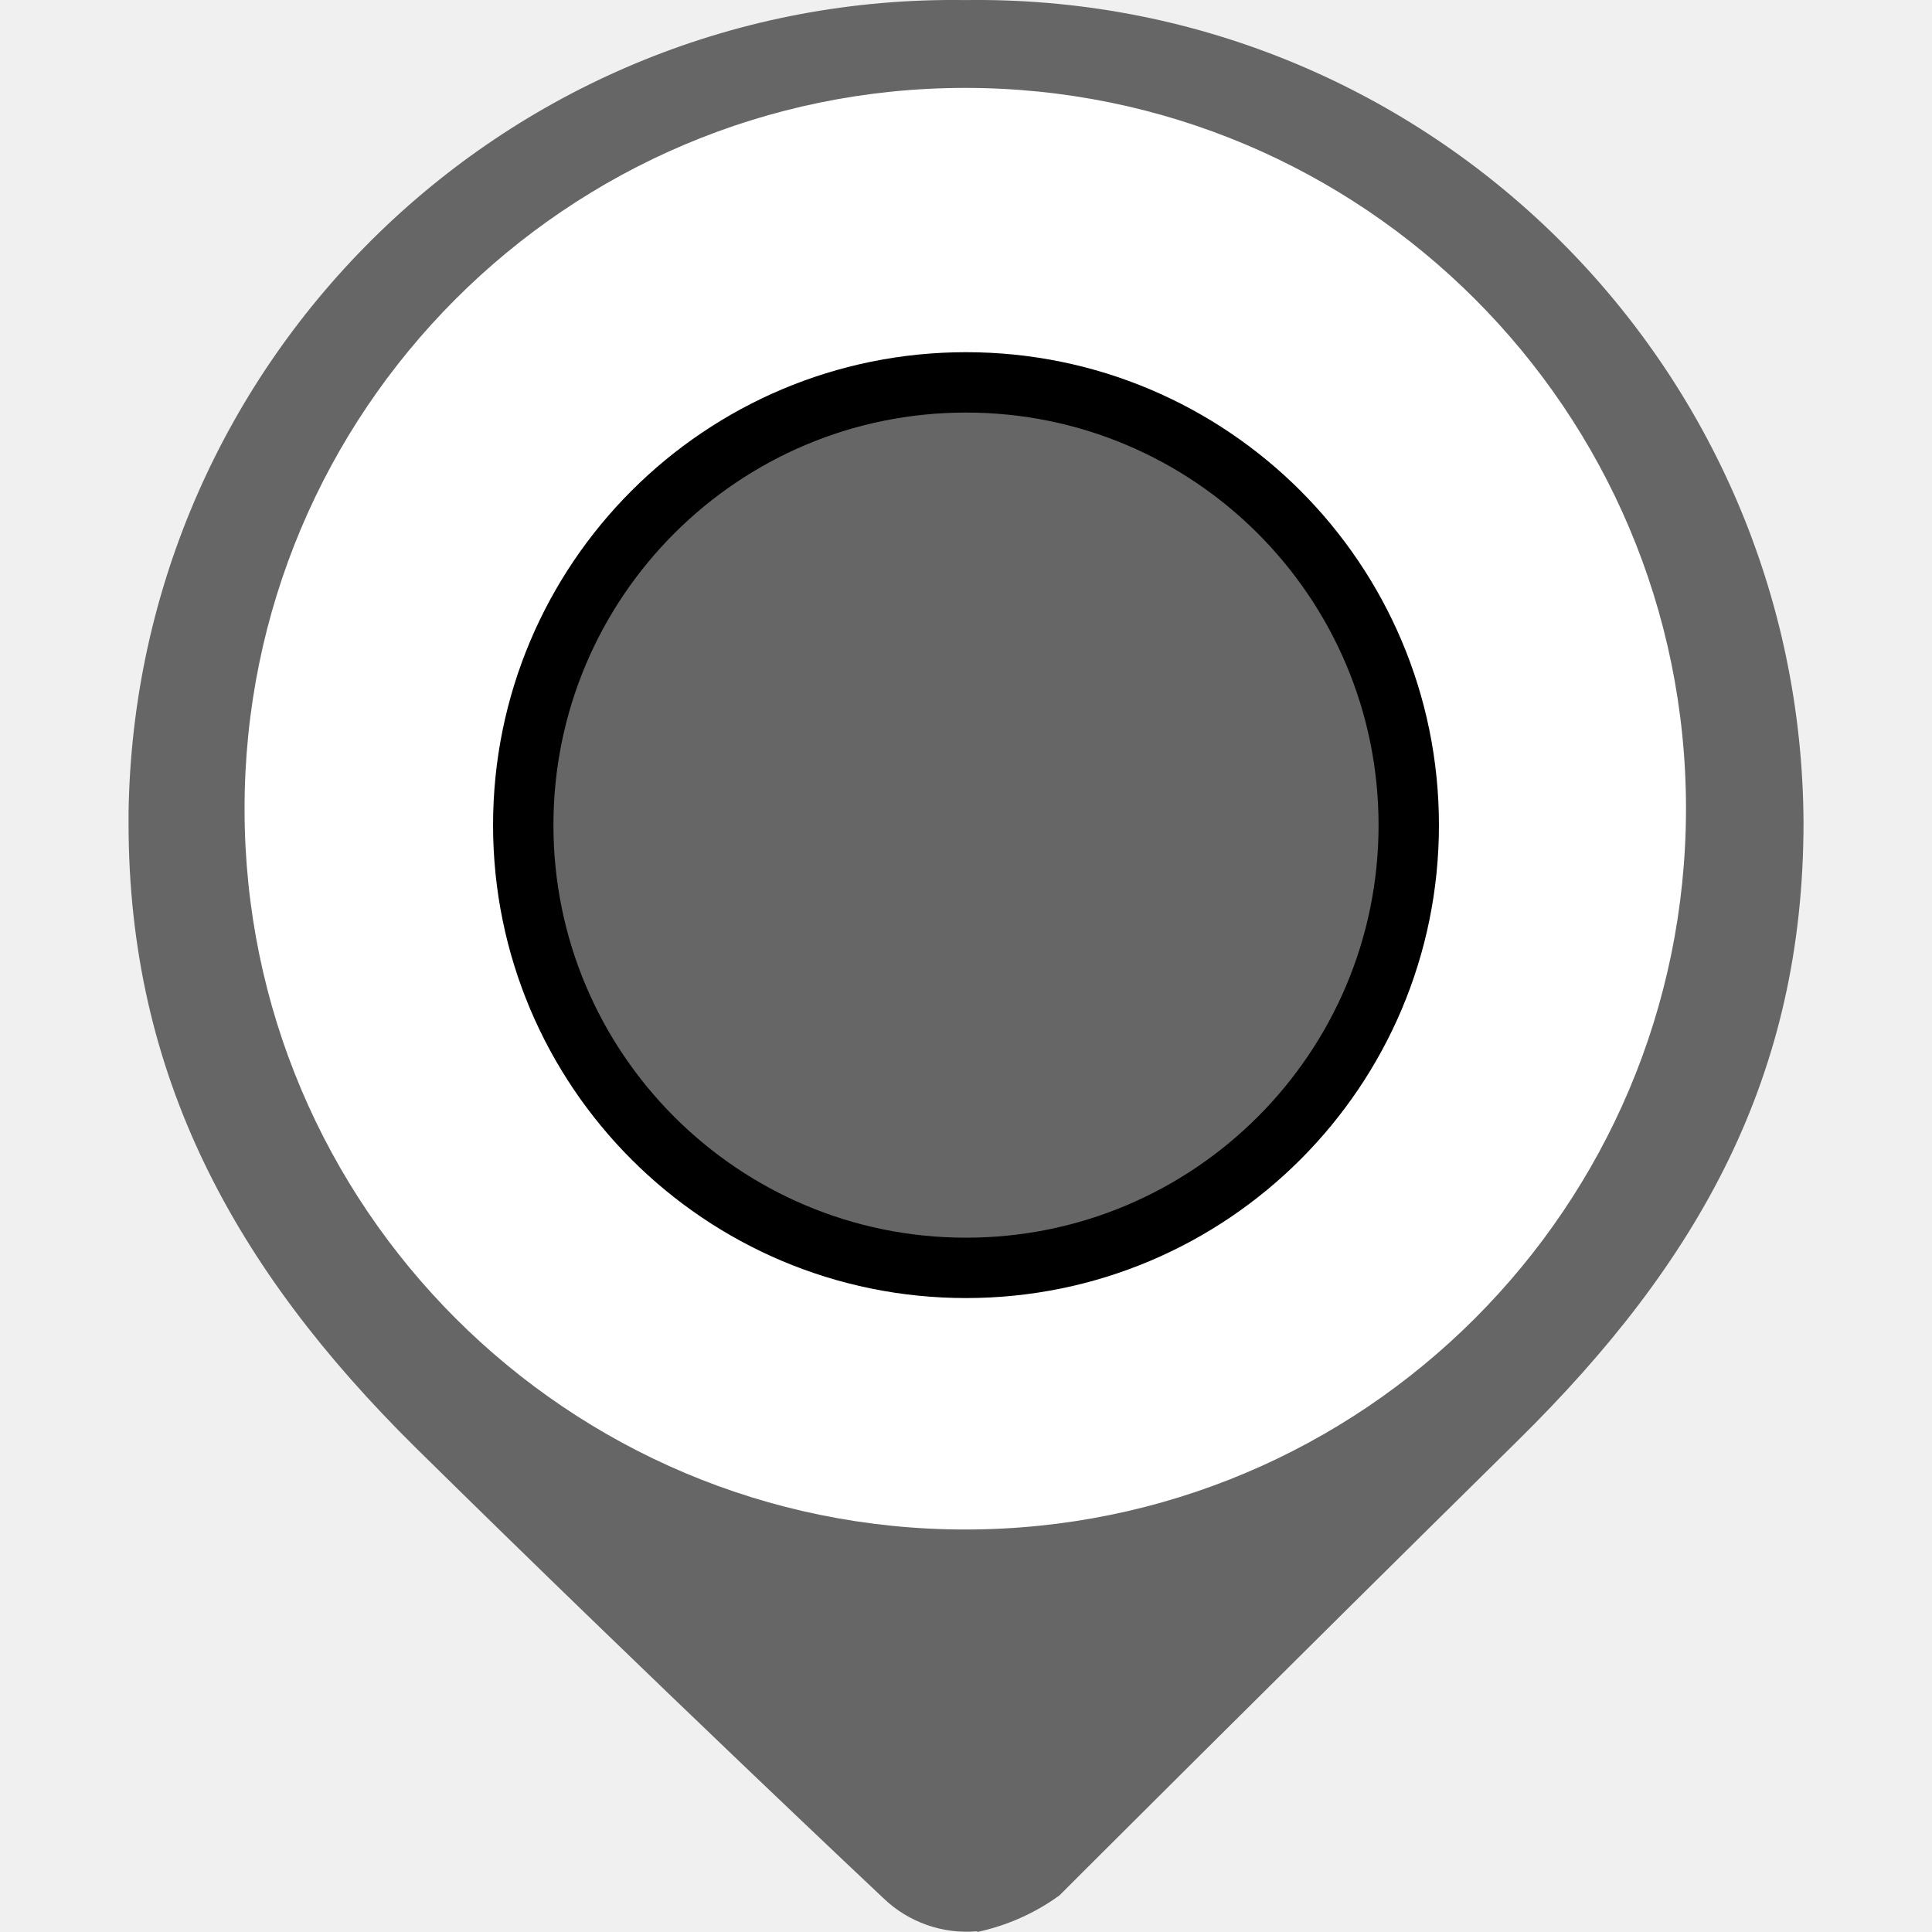
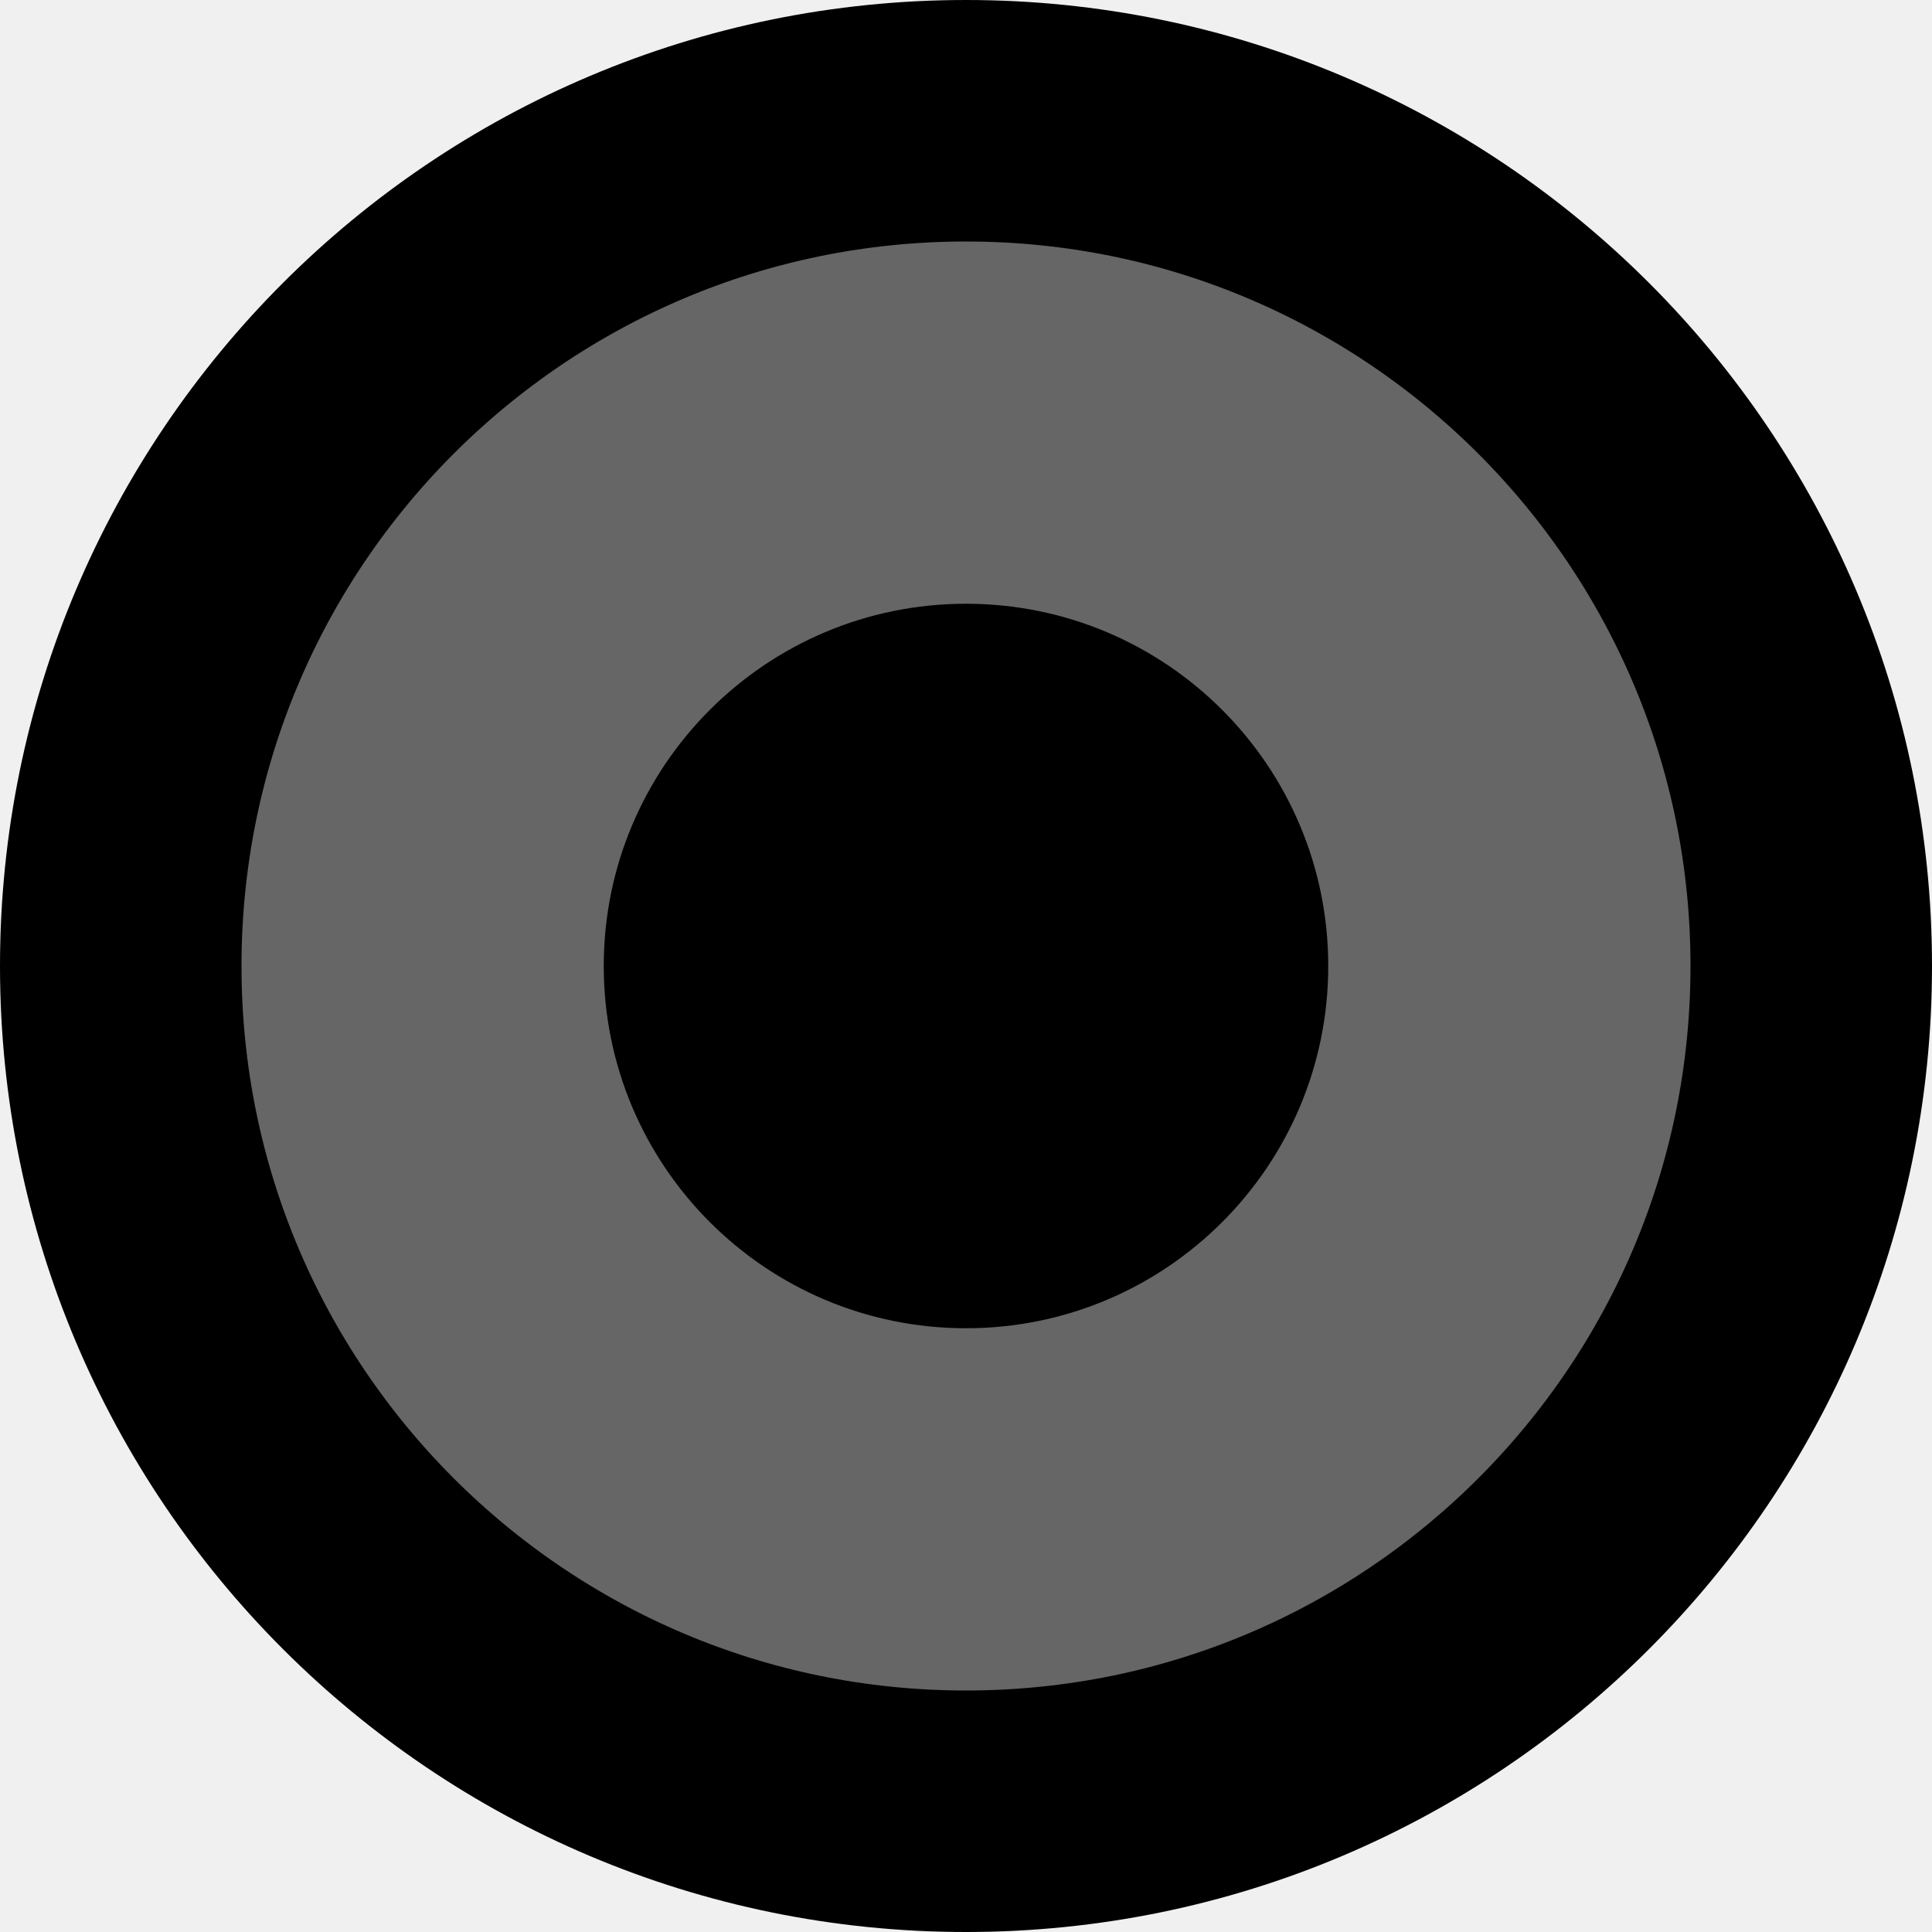
- <svg xmlns="http://www.w3.org/2000/svg" version="1.1" id="Capa_1" x="0px" y="0px" width="24px" height="24px" viewBox="0 0 24 24" enable-background="new 0 0 24 24" xml:space="preserve">
-   <circle fill="#FFFFFF" stroke="#FFFFFF" stroke-miterlimit="10" cx="12.001" cy="10.25" r="9" />
-   <g id="Capa_1_1_" display="none">
-     <circle display="inline" fill="#9A7D22" cx="12" cy="10.4" r="10" />
-   </g>
-   <g id="Capa_3">
-     <path fill="#666666" d="M11.997,0.001L11.997,0.001c-5.66-0.085-10.315,4.434-10.4,10.093c0,0.044,0,0.089,0,0.133   c0,3.126,1.311,5.527,3.563,7.753c2.972,2.929,5.813,5.599,5.813,5.599c0.311,0.3,0.736,0.45,1.167,0.412v-0.412l0,0V24   c0.367-0.079,0.715-0.232,1.021-0.455c0,0,2.741-2.74,5.696-5.652c2.254-2.221,3.547-4.533,3.547-7.677   C22.376,4.547,17.759-0.027,12.09,0C12.06,0,12.028,0,11.997,0.001z M11.997,19c-4.946,0.003-8.957-4.004-8.959-8.949   c-0.003-4.945,4.003-8.956,8.948-8.959c4.944-0.002,8.956,4.003,8.958,8.949c0,0.003,0,0.007,0,0.011   C20.939,14.995,16.936,19,11.991,19H11.997z" />
-   </g>
-   <circle fill="#666666" stroke="#000000" stroke-width="0.75" stroke-miterlimit="10" cx="12" cy="10.25" r="5.5" />
+ <svg xmlns="http://www.w3.org/2000/svg" version="1.1" id="Capa_2" x="0px" y="0px" width="24px" height="24px" viewBox="0 0 24 24" enable-background="new 0 0 24 24" xml:space="preserve">
+   <circle fill="#666666" stroke="#000000" stroke-width="3" stroke-miterlimit="10" cx="12" cy="12" r="10.5" />
+   <circle cx="12" cy="12" r="4.5" />
</svg>
